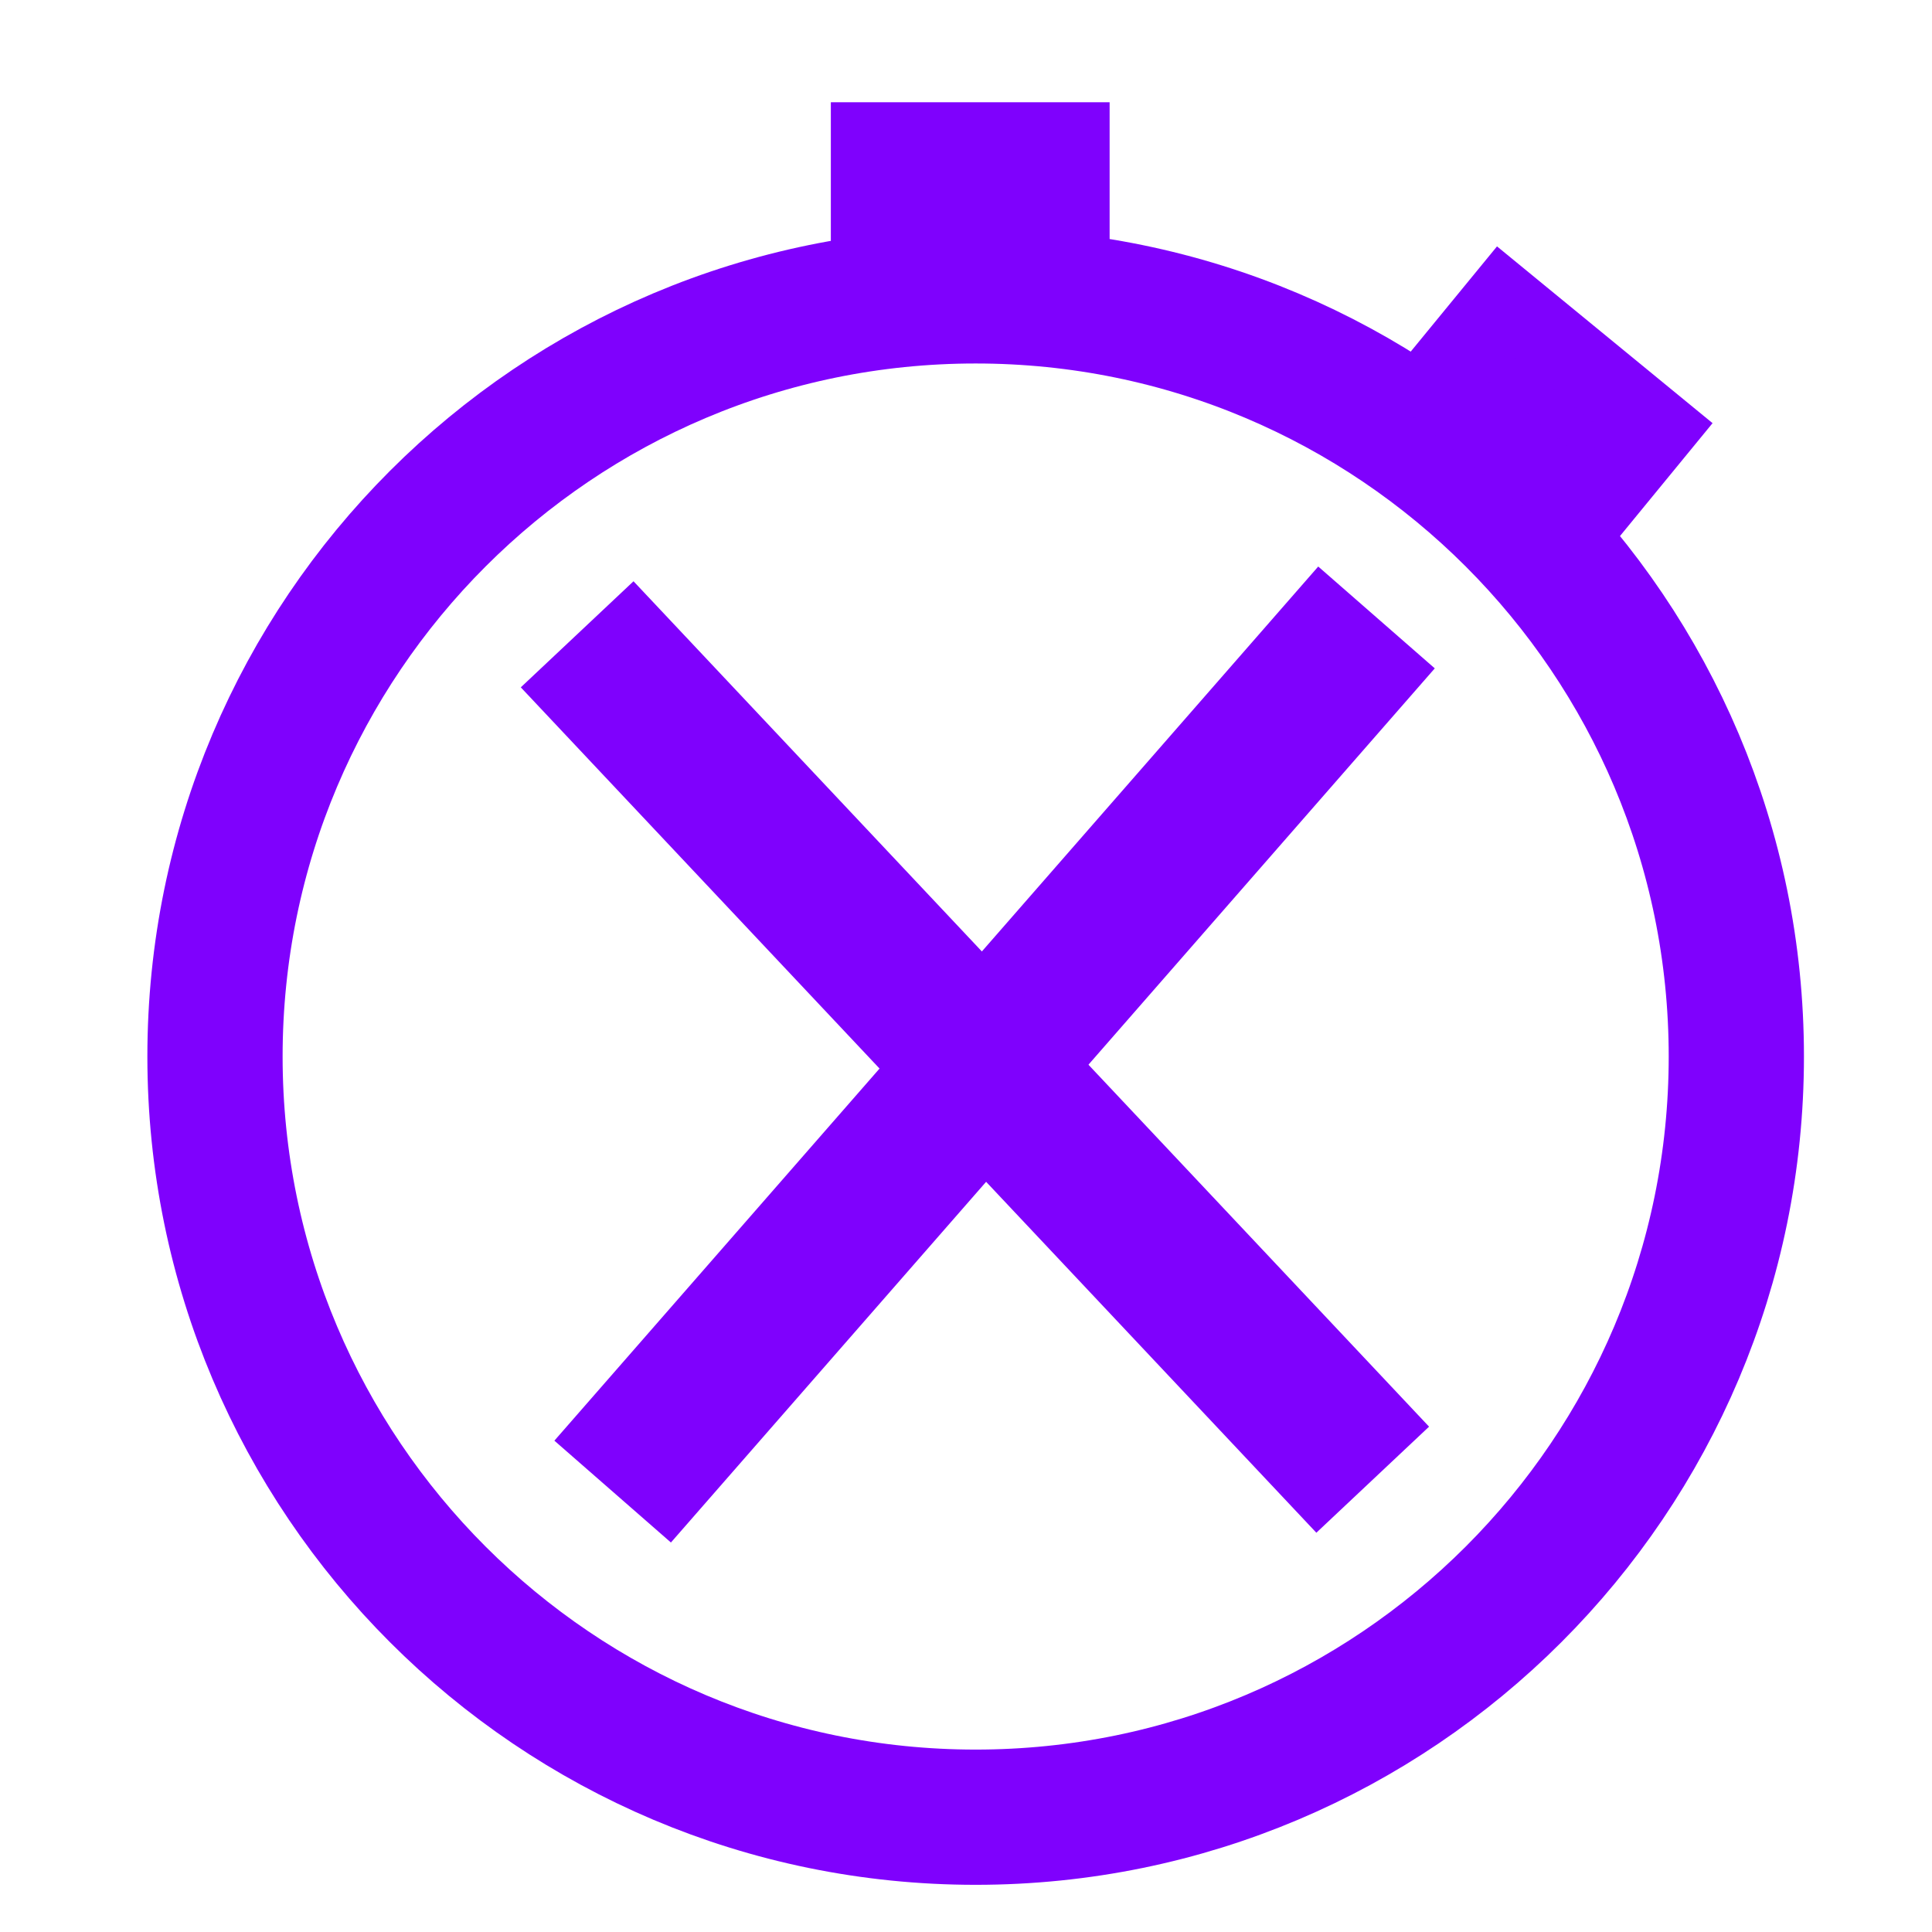
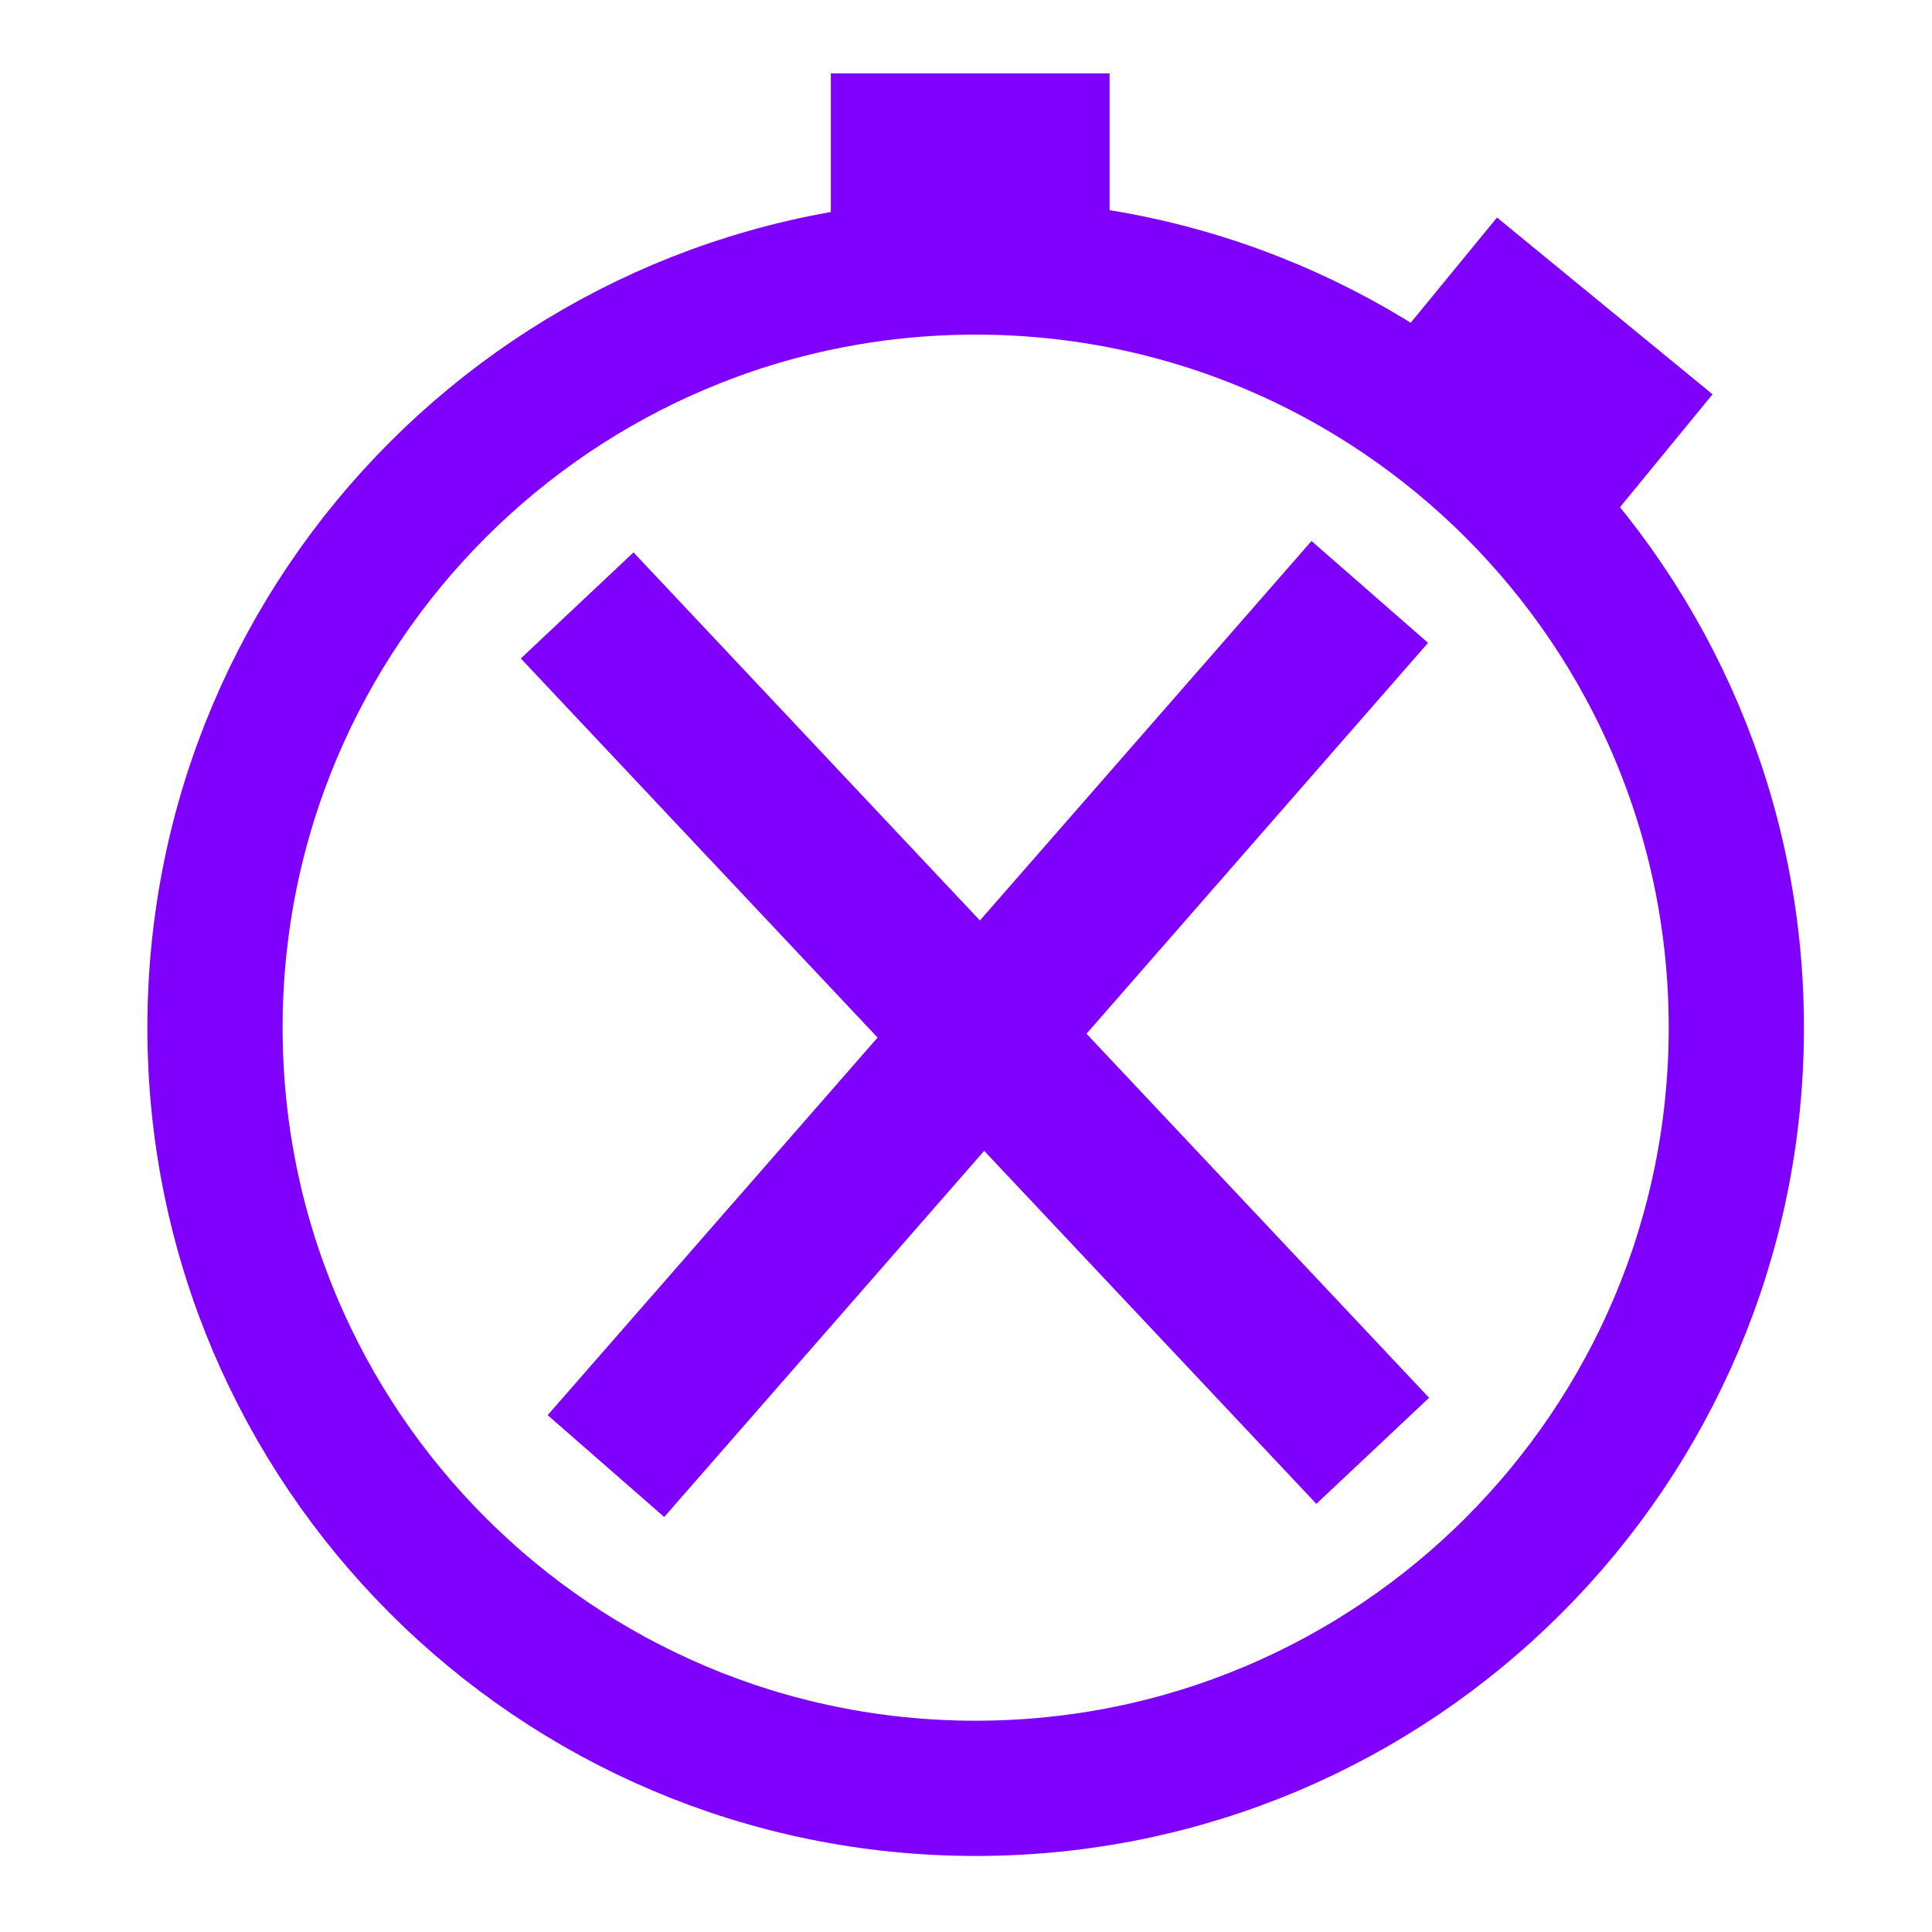
<svg xmlns="http://www.w3.org/2000/svg" width="100mm" height="100mm" viewBox="0 0 100 100" version="1.1" id="svg839">
  <defs id="defs833" />
  <g id="layer1">
-     <circle style="fill:none;stroke:#7f01fd;stroke-width:7;stroke-miterlimit:4;stroke-dasharray:none;stroke-opacity:1" id="path1438" cx="50.5" cy="54.686" r="39.372" />
-     <rect style="fill:#7f01fd;fill-opacity:1;stroke:#7f01fd;stroke-width:3.883;stroke-miterlimit:4;stroke-dasharray:none;stroke-opacity:1" id="rect1535" width="10.546" height="5.679" x="44.946" y="7.234" />
-     <rect style="fill:#7f01fd;fill-opacity:1;stroke:#7f01fd;stroke-width:3.883;stroke-miterlimit:4;stroke-dasharray:none;stroke-opacity:1" id="rect1535-1" width="10.546" height="5.679" x="69.943" y="-37.331" transform="rotate(39.35359)" />
-     <rect style="fill:#7f01fd;fill-opacity:1;stroke:none;stroke-width:7.899;stroke-miterlimit:4;stroke-dasharray:none;stroke-opacity:1" id="rect1557" width="60.086" height="8.011" x="-37.27" y="70.674" transform="rotate(-48.85197)" />
-     <rect style="fill:#7f01fd;fill-opacity:1;stroke:none;stroke-width:7.899;stroke-miterlimit:4;stroke-dasharray:none;stroke-opacity:1" id="rect1557-6" width="60.086" height="8.011" x="-104.468" y="-4.75" transform="rotate(-133.2603)" />
+     <circle style="fill:none;stroke:#7f01fd;stroke-width:7;stroke-miterlimit:4;stroke-dasharray:none;stroke-opacity:1" id="path1438" cx="50.5" cy="53.192" r="39.372" />
+     <rect style="fill:#7f01fd;fill-opacity:1;stroke:#7f01fd;stroke-width:3.883;stroke-miterlimit:4;stroke-dasharray:none;stroke-opacity:1" id="rect1535" width="10.546" height="5.679" x="44.946" y="5.739" />
+     <rect style="fill:#7f01fd;fill-opacity:1;stroke:#7f01fd;stroke-width:3.883;stroke-miterlimit:4;stroke-dasharray:none;stroke-opacity:1" id="rect1535-1" width="10.546" height="5.679" x="68.996" y="-38.486" transform="rotate(39.35359)" />
+     <rect style="fill:#7f01fd;fill-opacity:1;stroke:none;stroke-width:7.899;stroke-miterlimit:4;stroke-dasharray:none;stroke-opacity:1" id="rect1557" width="60.086" height="8.011" x="-36.504" y="69.543" transform="rotate(-48.85197)" />
+     <rect style="fill:#7f01fd;fill-opacity:1;stroke:none;stroke-width:7.899;stroke-miterlimit:4;stroke-dasharray:none;stroke-opacity:1" id="rect1557-6" width="60.086" height="8.011" x="-103.38" y="-3.725" transform="rotate(-133.2603)" />
  </g>
</svg>
